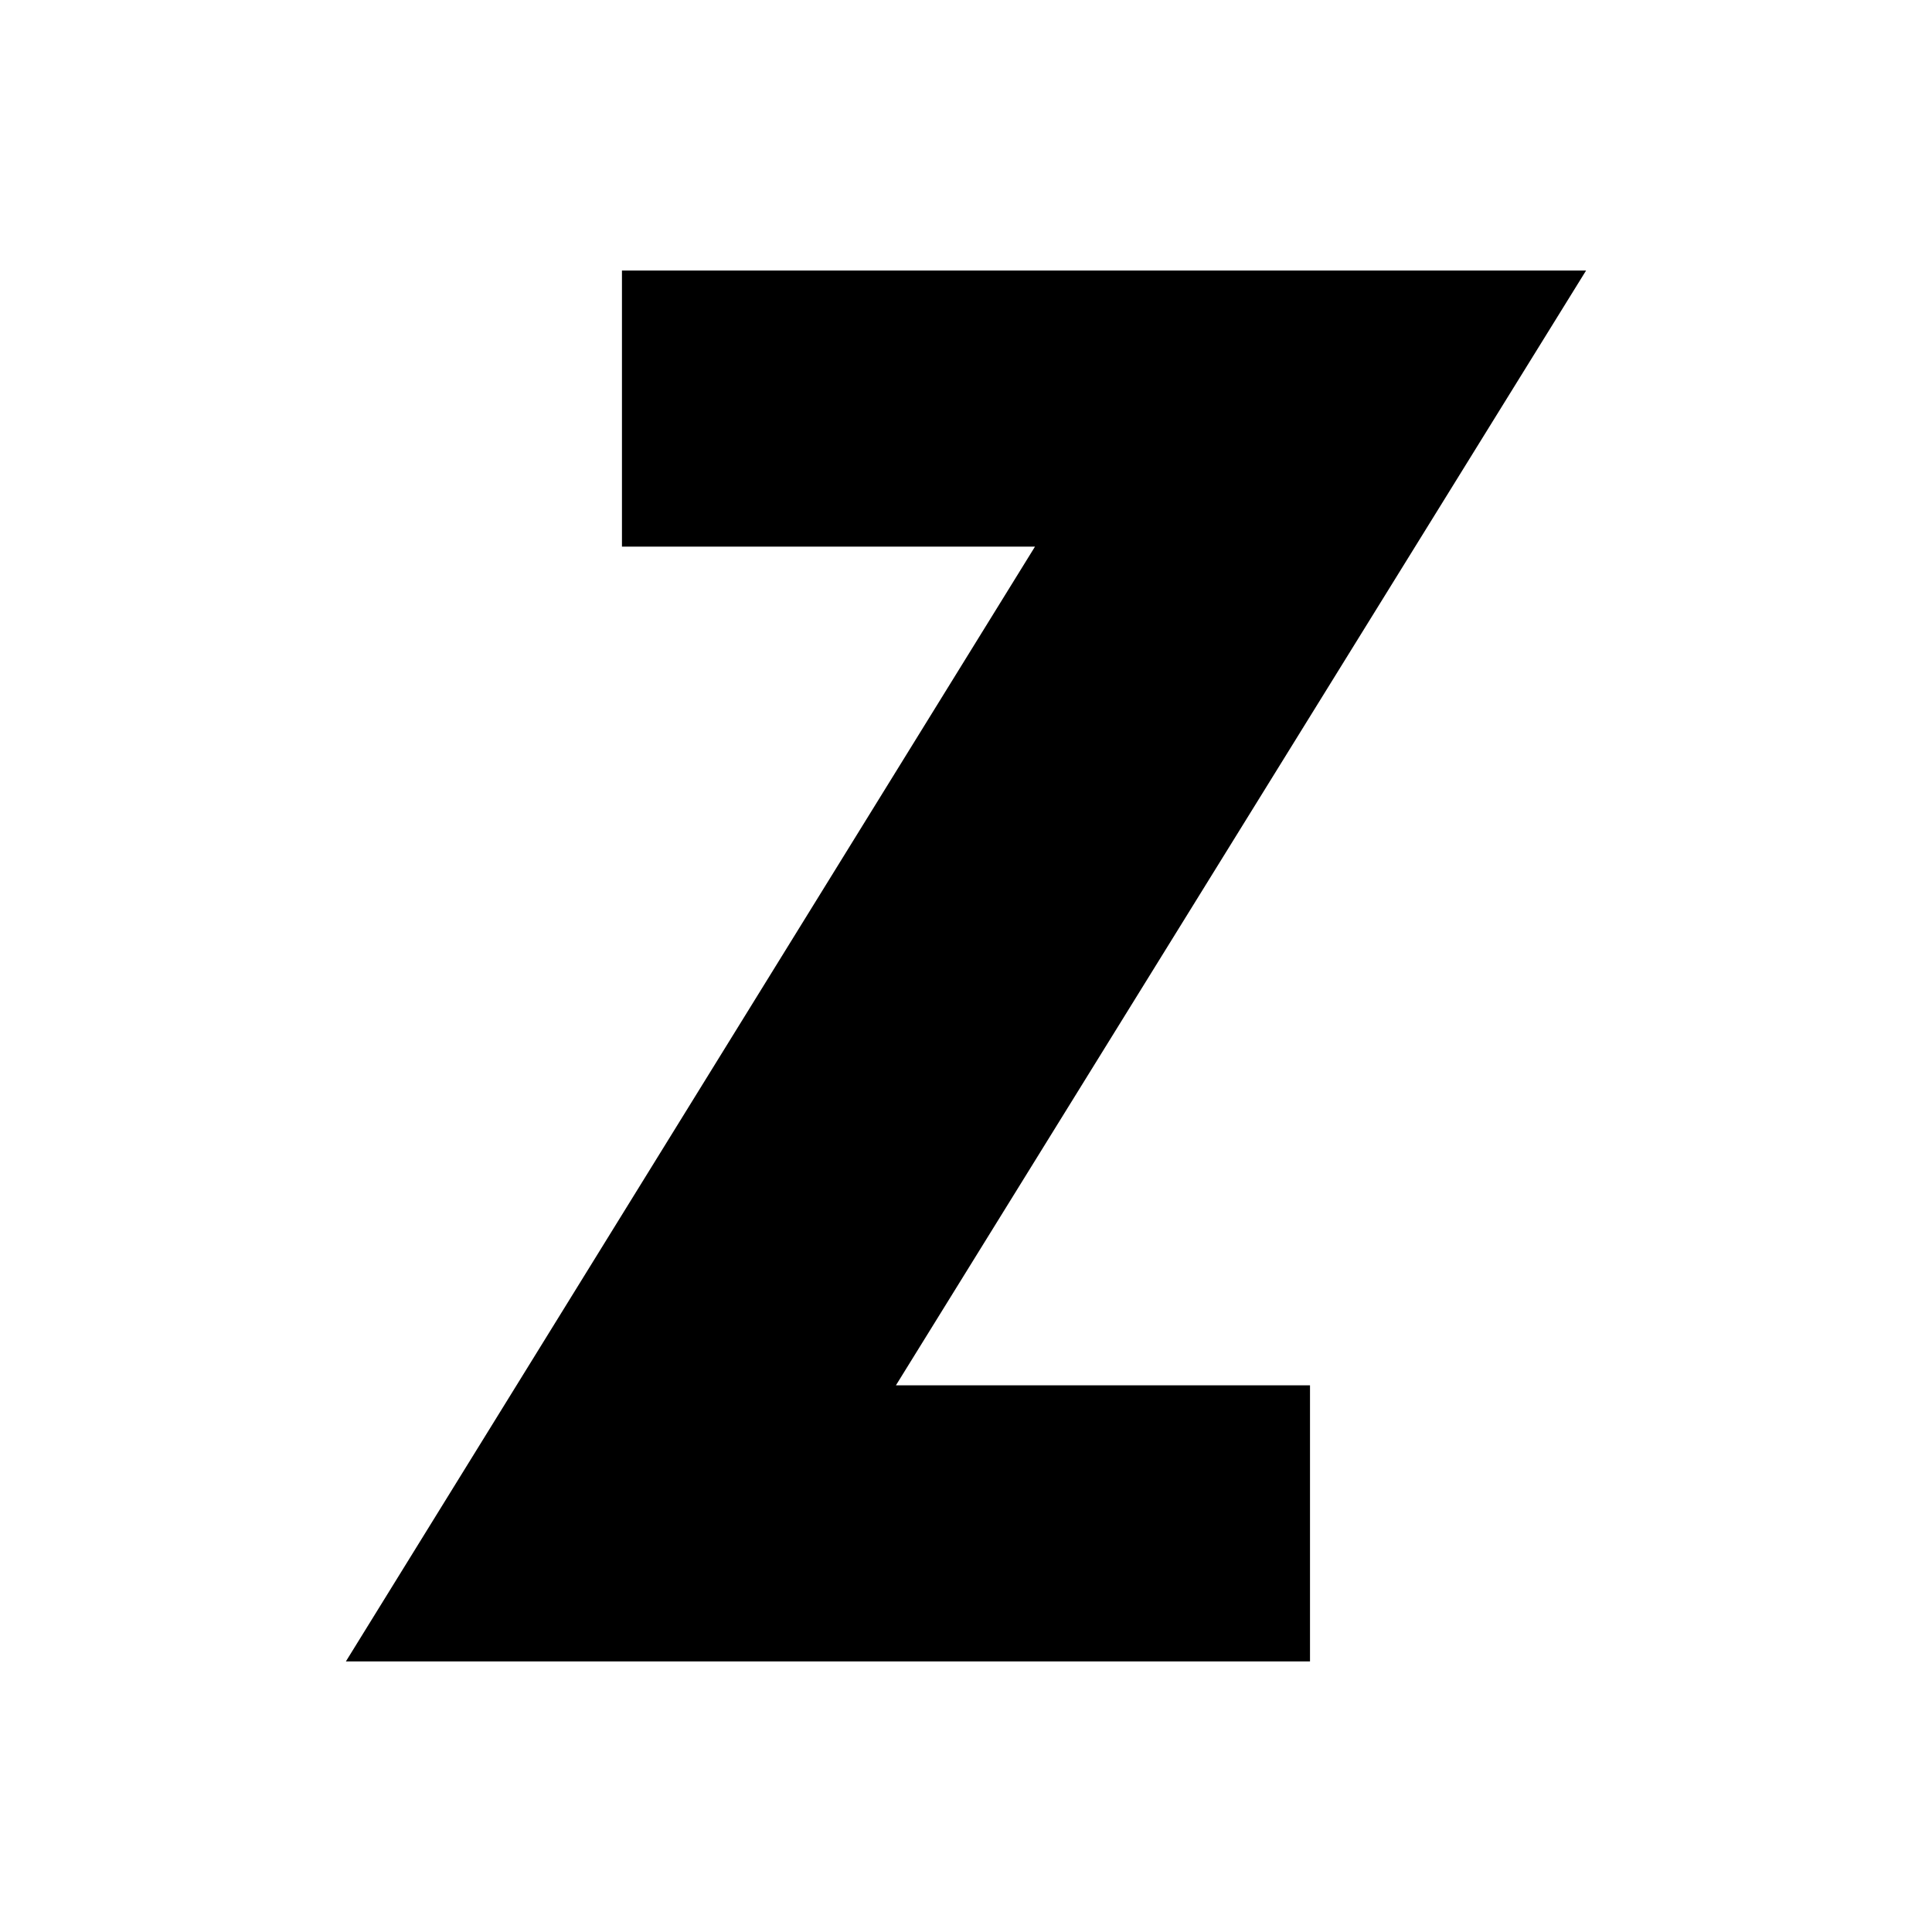
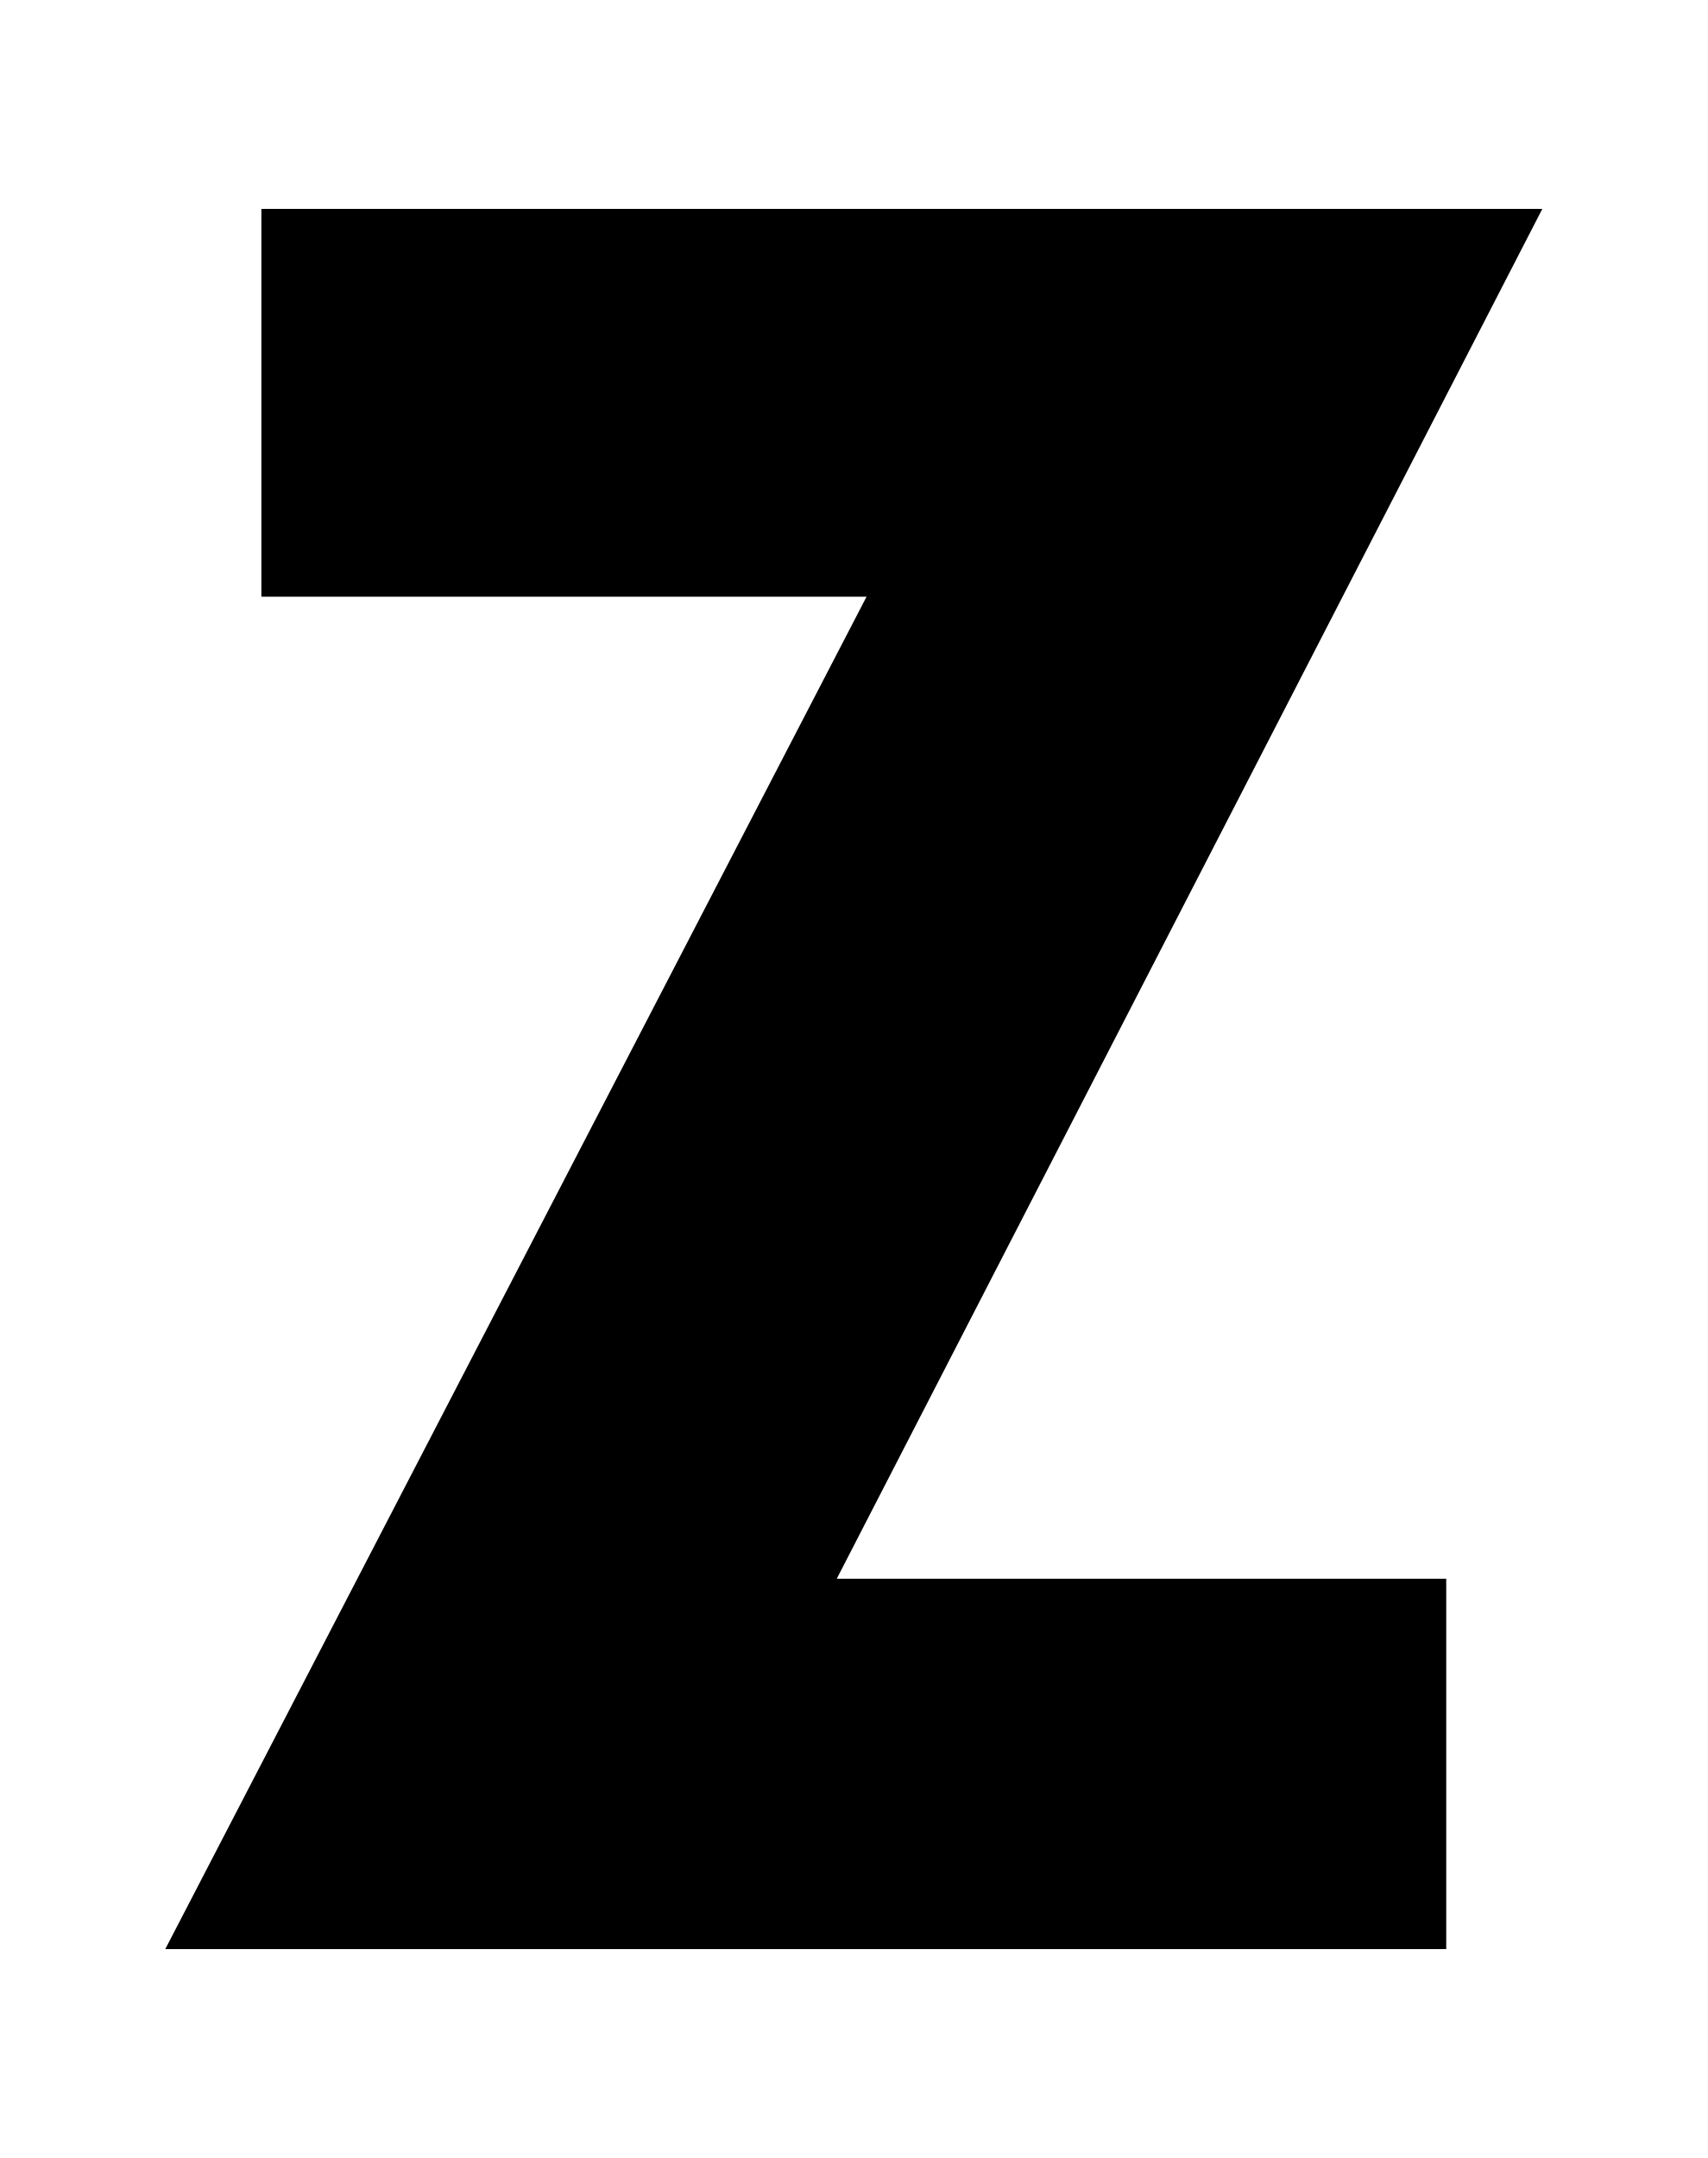
- <svg xmlns="http://www.w3.org/2000/svg" viewBox="0 0 482.042 482.042" width="482.042" height="482.042">
-   <rect width="482.042" height="482.042" fill="#FFFFFF" />
-   <g transform="translate(86.28583 67.48583) scale(1) translate(-133.27 -114.47)">
+ <svg xmlns="http://www.w3.org/2000/svg" viewBox="0 0 1064.515 1345.065">
+   <rect x="0" y="0" width="1064.515" height="1345.065" fill="#FFFFFF" />
+   <g transform="translate(-467.7524,-327.4624)">
    <defs>
      <style>
      .cls-1{fill:#000000}
    </style>
    </defs>
    <g id="Layer_1" data-name="Layer 1">
-       <polygon points="202.165,114.489 442.714,114.489 270.517,392.633 373.835,392.633 373.835,461.511 133.286,461.511 305.22,183.367 202.165,183.367" class="cls-1" />
+       <path d="M570.776 1542.341 L570.776 1542.341 L1017.594 680.79 C1068.067 583.469 1210.852 595.156 1244.828 699.388 L1244.828 699.388 L630.692 699.388 L630.692 457.659 L1429.224 457.659 L1429.224 457.659 L980.975 1327.79 C931.666 1423.508 791.642 1413.31 756.721 1311.459 L756.721 1311.459 L1369.321 1311.459 L1369.321 1542.341 Z" class="cls-1" />
    </g>
  </g>
</svg>
